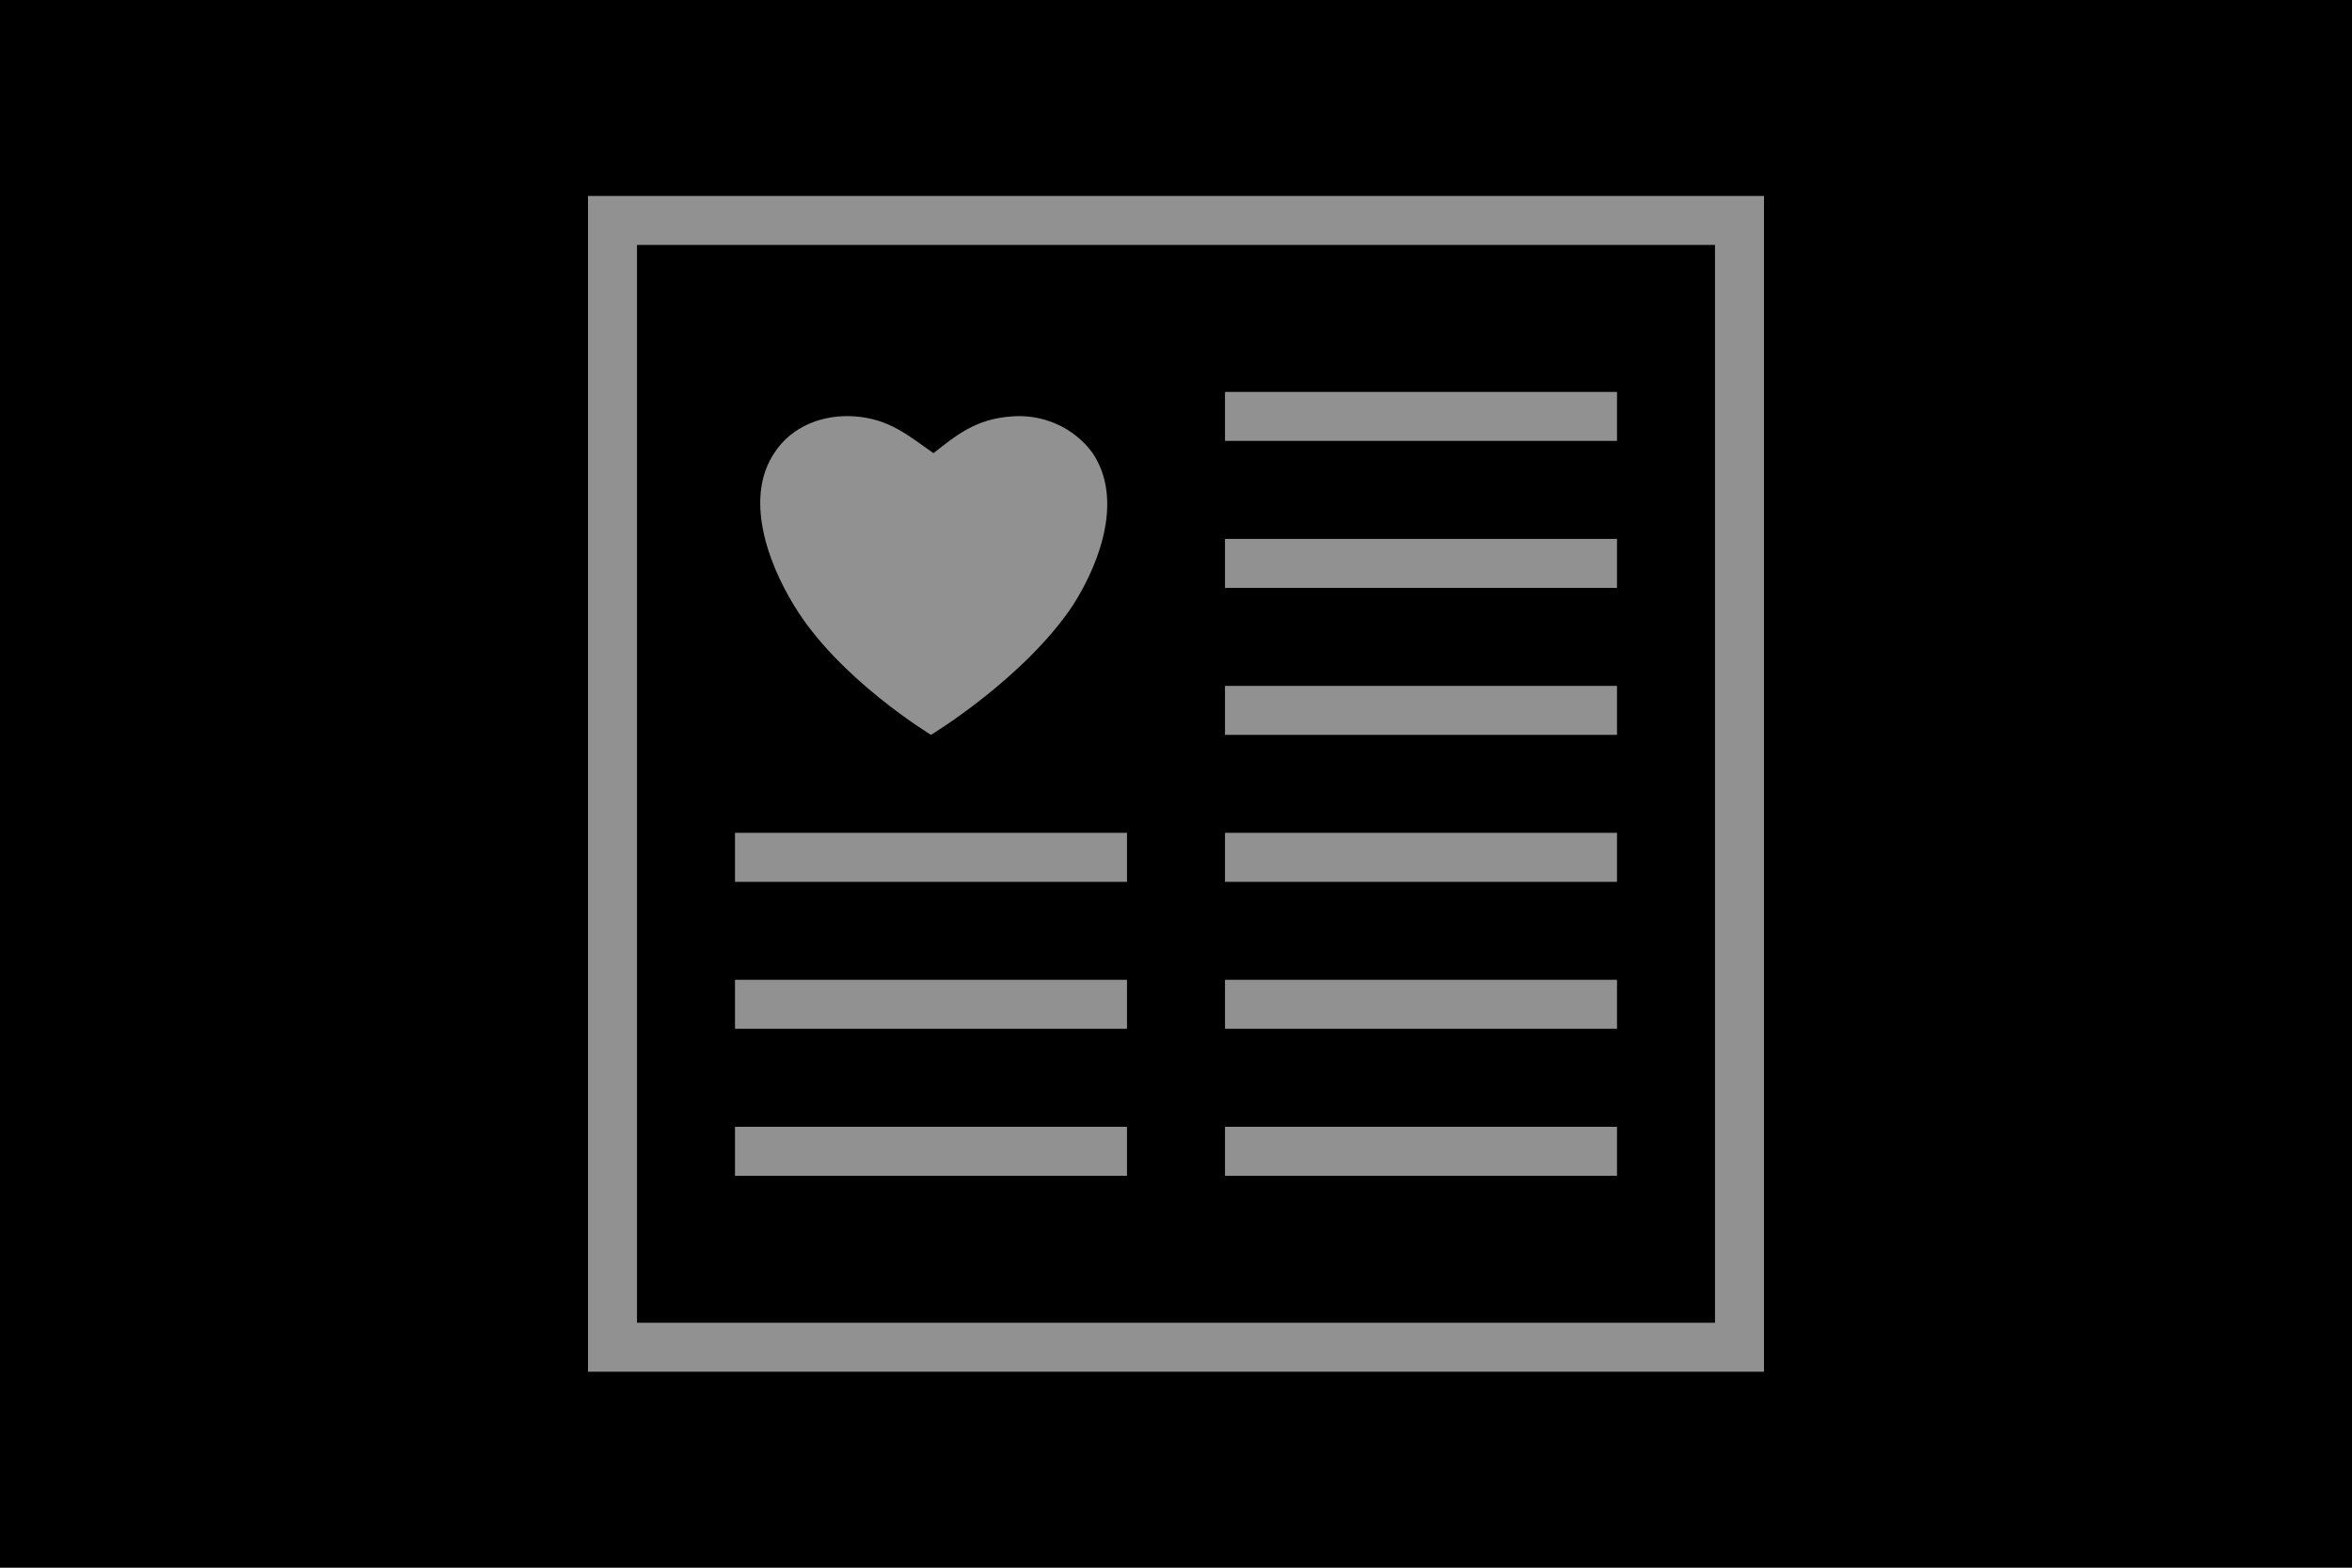
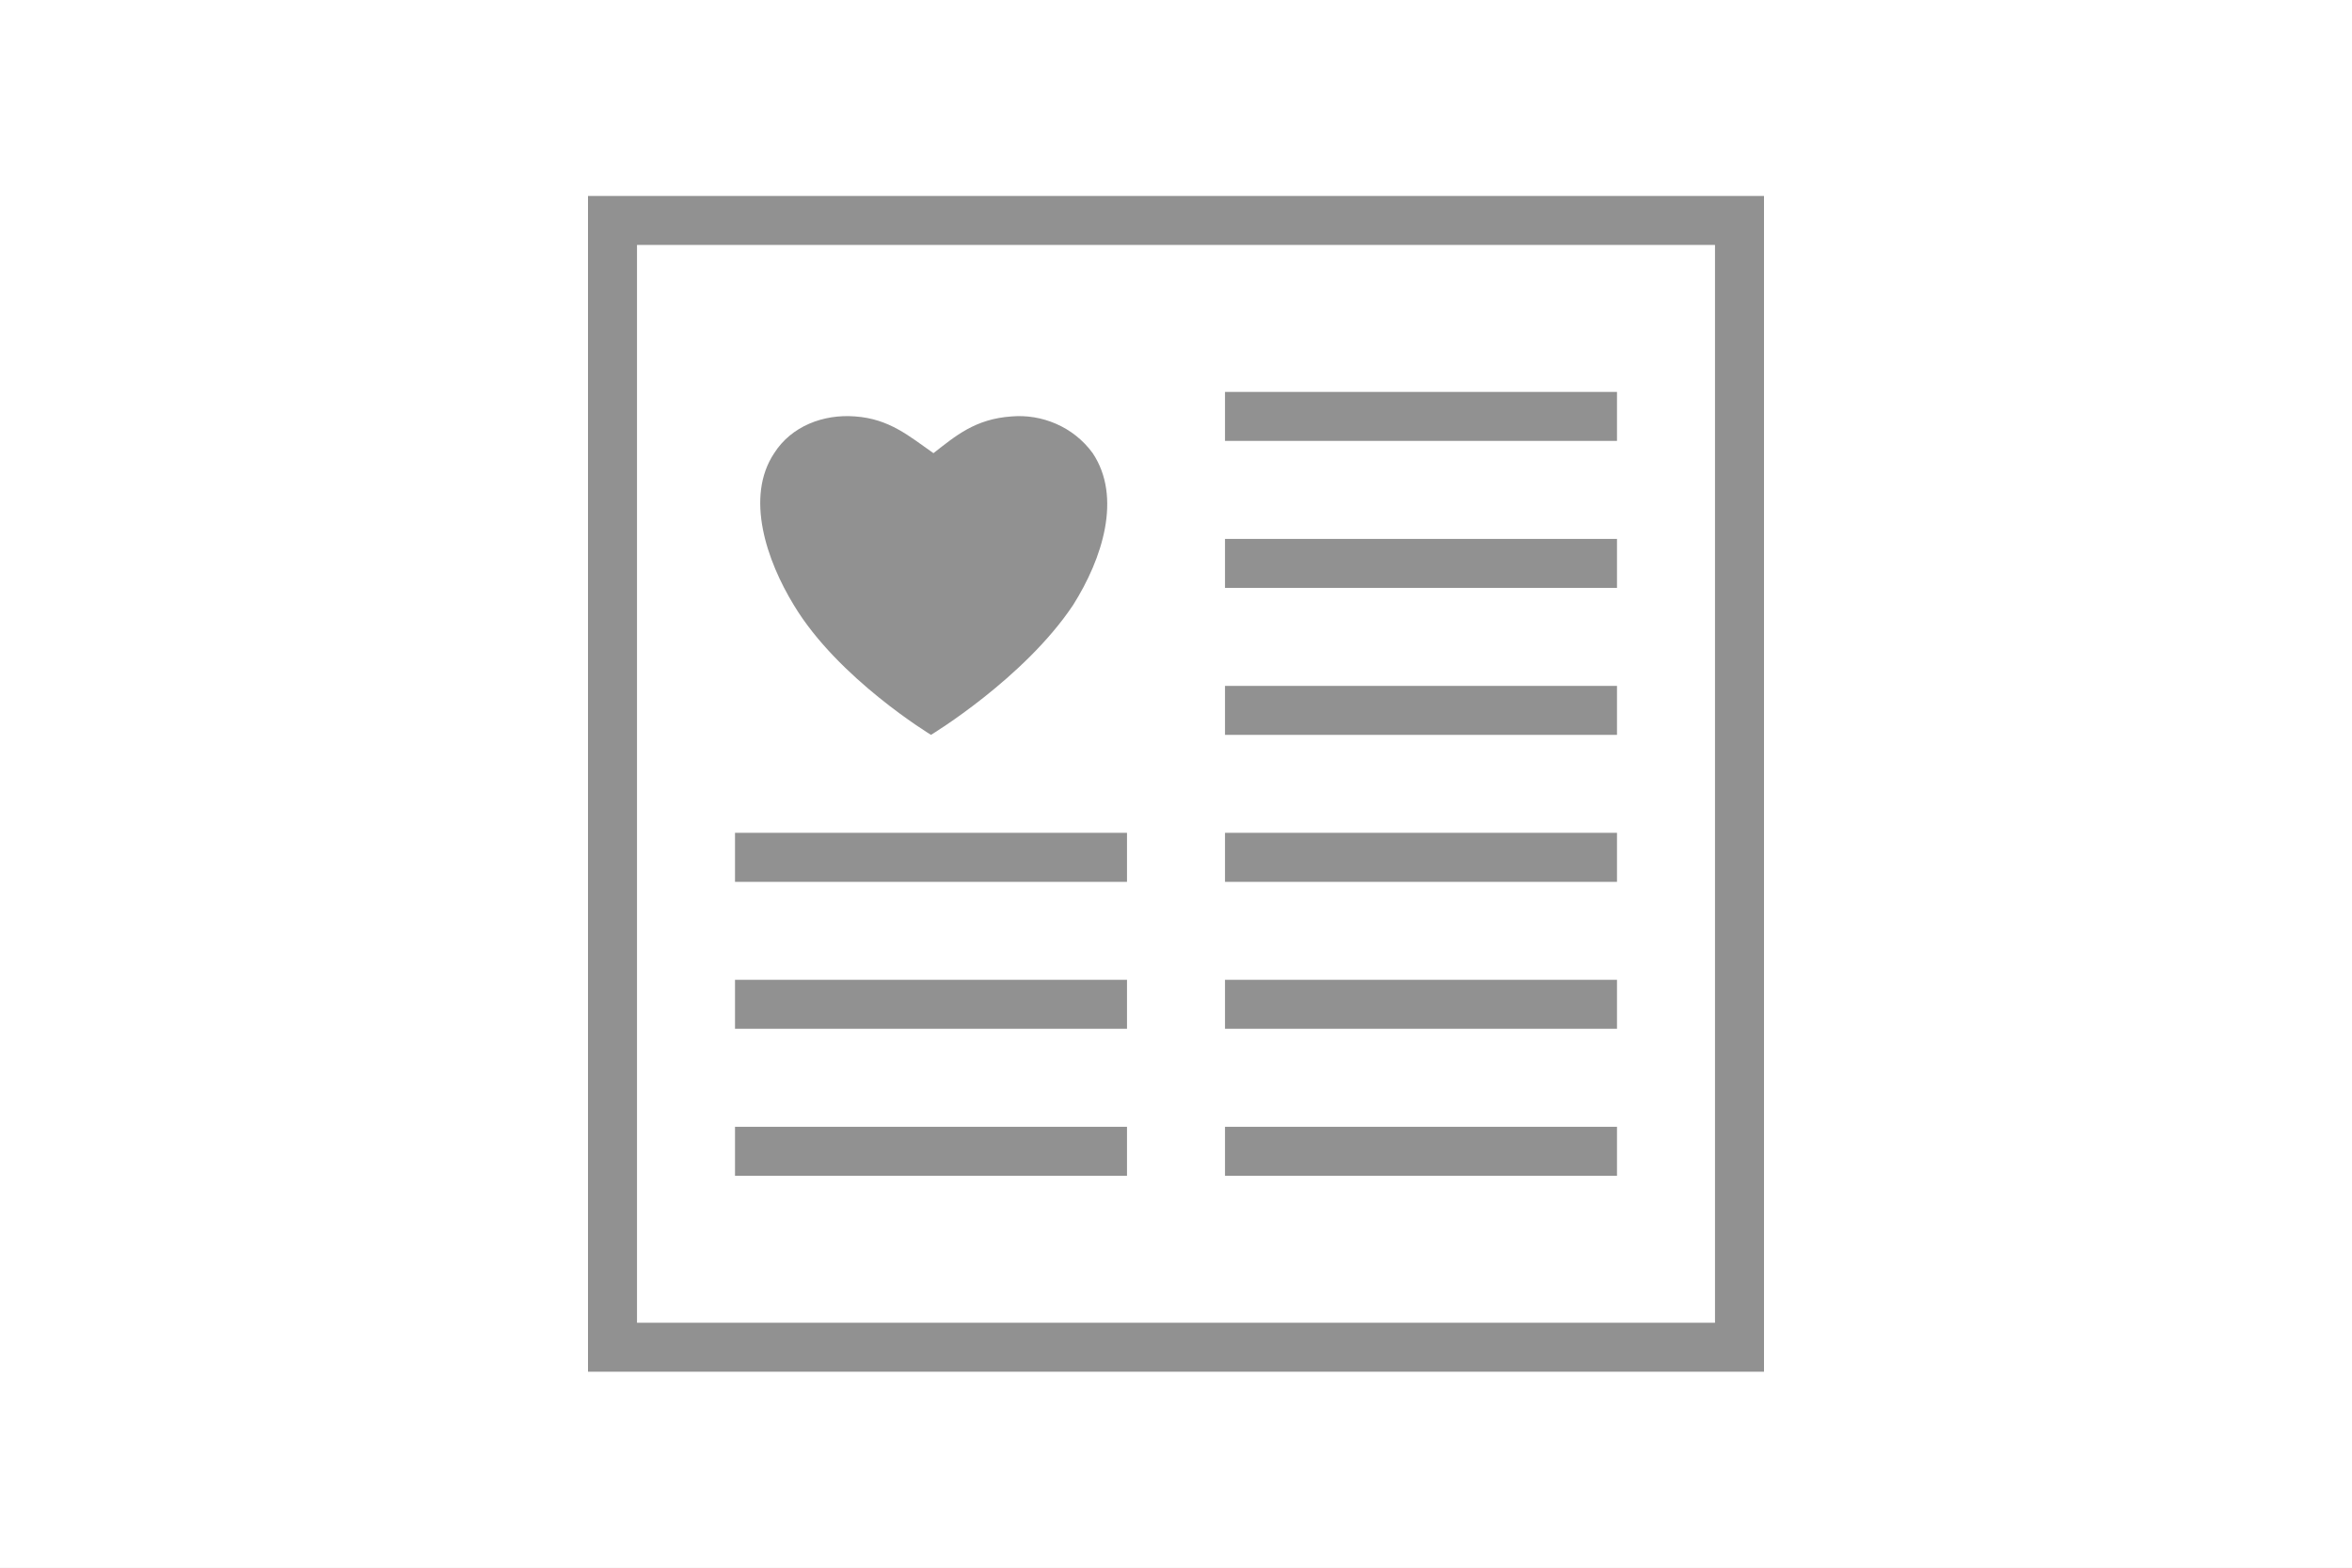
<svg xmlns="http://www.w3.org/2000/svg" xmlns:xlink="http://www.w3.org/1999/xlink" version="1.1" id="Layer_1" x="0px" y="0px" viewBox="0 0 96 64" style="enable-background:new 0 0 96 64;" xml:space="preserve">
  <style type="text/css">
	.st0{fill:#FFFFFF;}
	.st1{clip-path:url(#SVGID_2_);fill:#919191;}
</style>
-   <rect width="96" height="64" />
+   <rect fill="white" width="96" height="64" />
  <g>
    <defs>
      <rect id="SVGID_1_" width="96" height="64" />
    </defs>
    <clipPath id="SVGID_2_">
      <use xlink:href="#SVGID_1_" style="overflow:visible;" />
    </clipPath>
    <path fill="#919191" d="M66,48H50v-2h16V48z M46,48H30v-2h16V48z M66,42H50v-2h16V42z M46,42H30v-2h16V42z M66,18H50v-2h16V18z M66,24   H50v-2h16V24z M66,30H50v-2h16V30z M66,36H50v-2h16V36z M46,36H30v-2h16V36z M32.4,24.7c-1.1-1.8-2-4.4-0.8-6.2   c0.7-1.1,2-1.6,3.3-1.5c1.4,0.1,2.2,0.8,3.2,1.5c0.9-0.7,1.7-1.4,3.2-1.5c1.2-0.1,2.5,0.4,3.3,1.5c1.2,1.8,0.4,4.3-0.8,6.2   C41.8,27.7,38,30,38,30S34.2,27.7,32.4,24.7 M70,54H26V10h44V54z M24,56h48V8H24V56z" />
  </g>
</svg>
